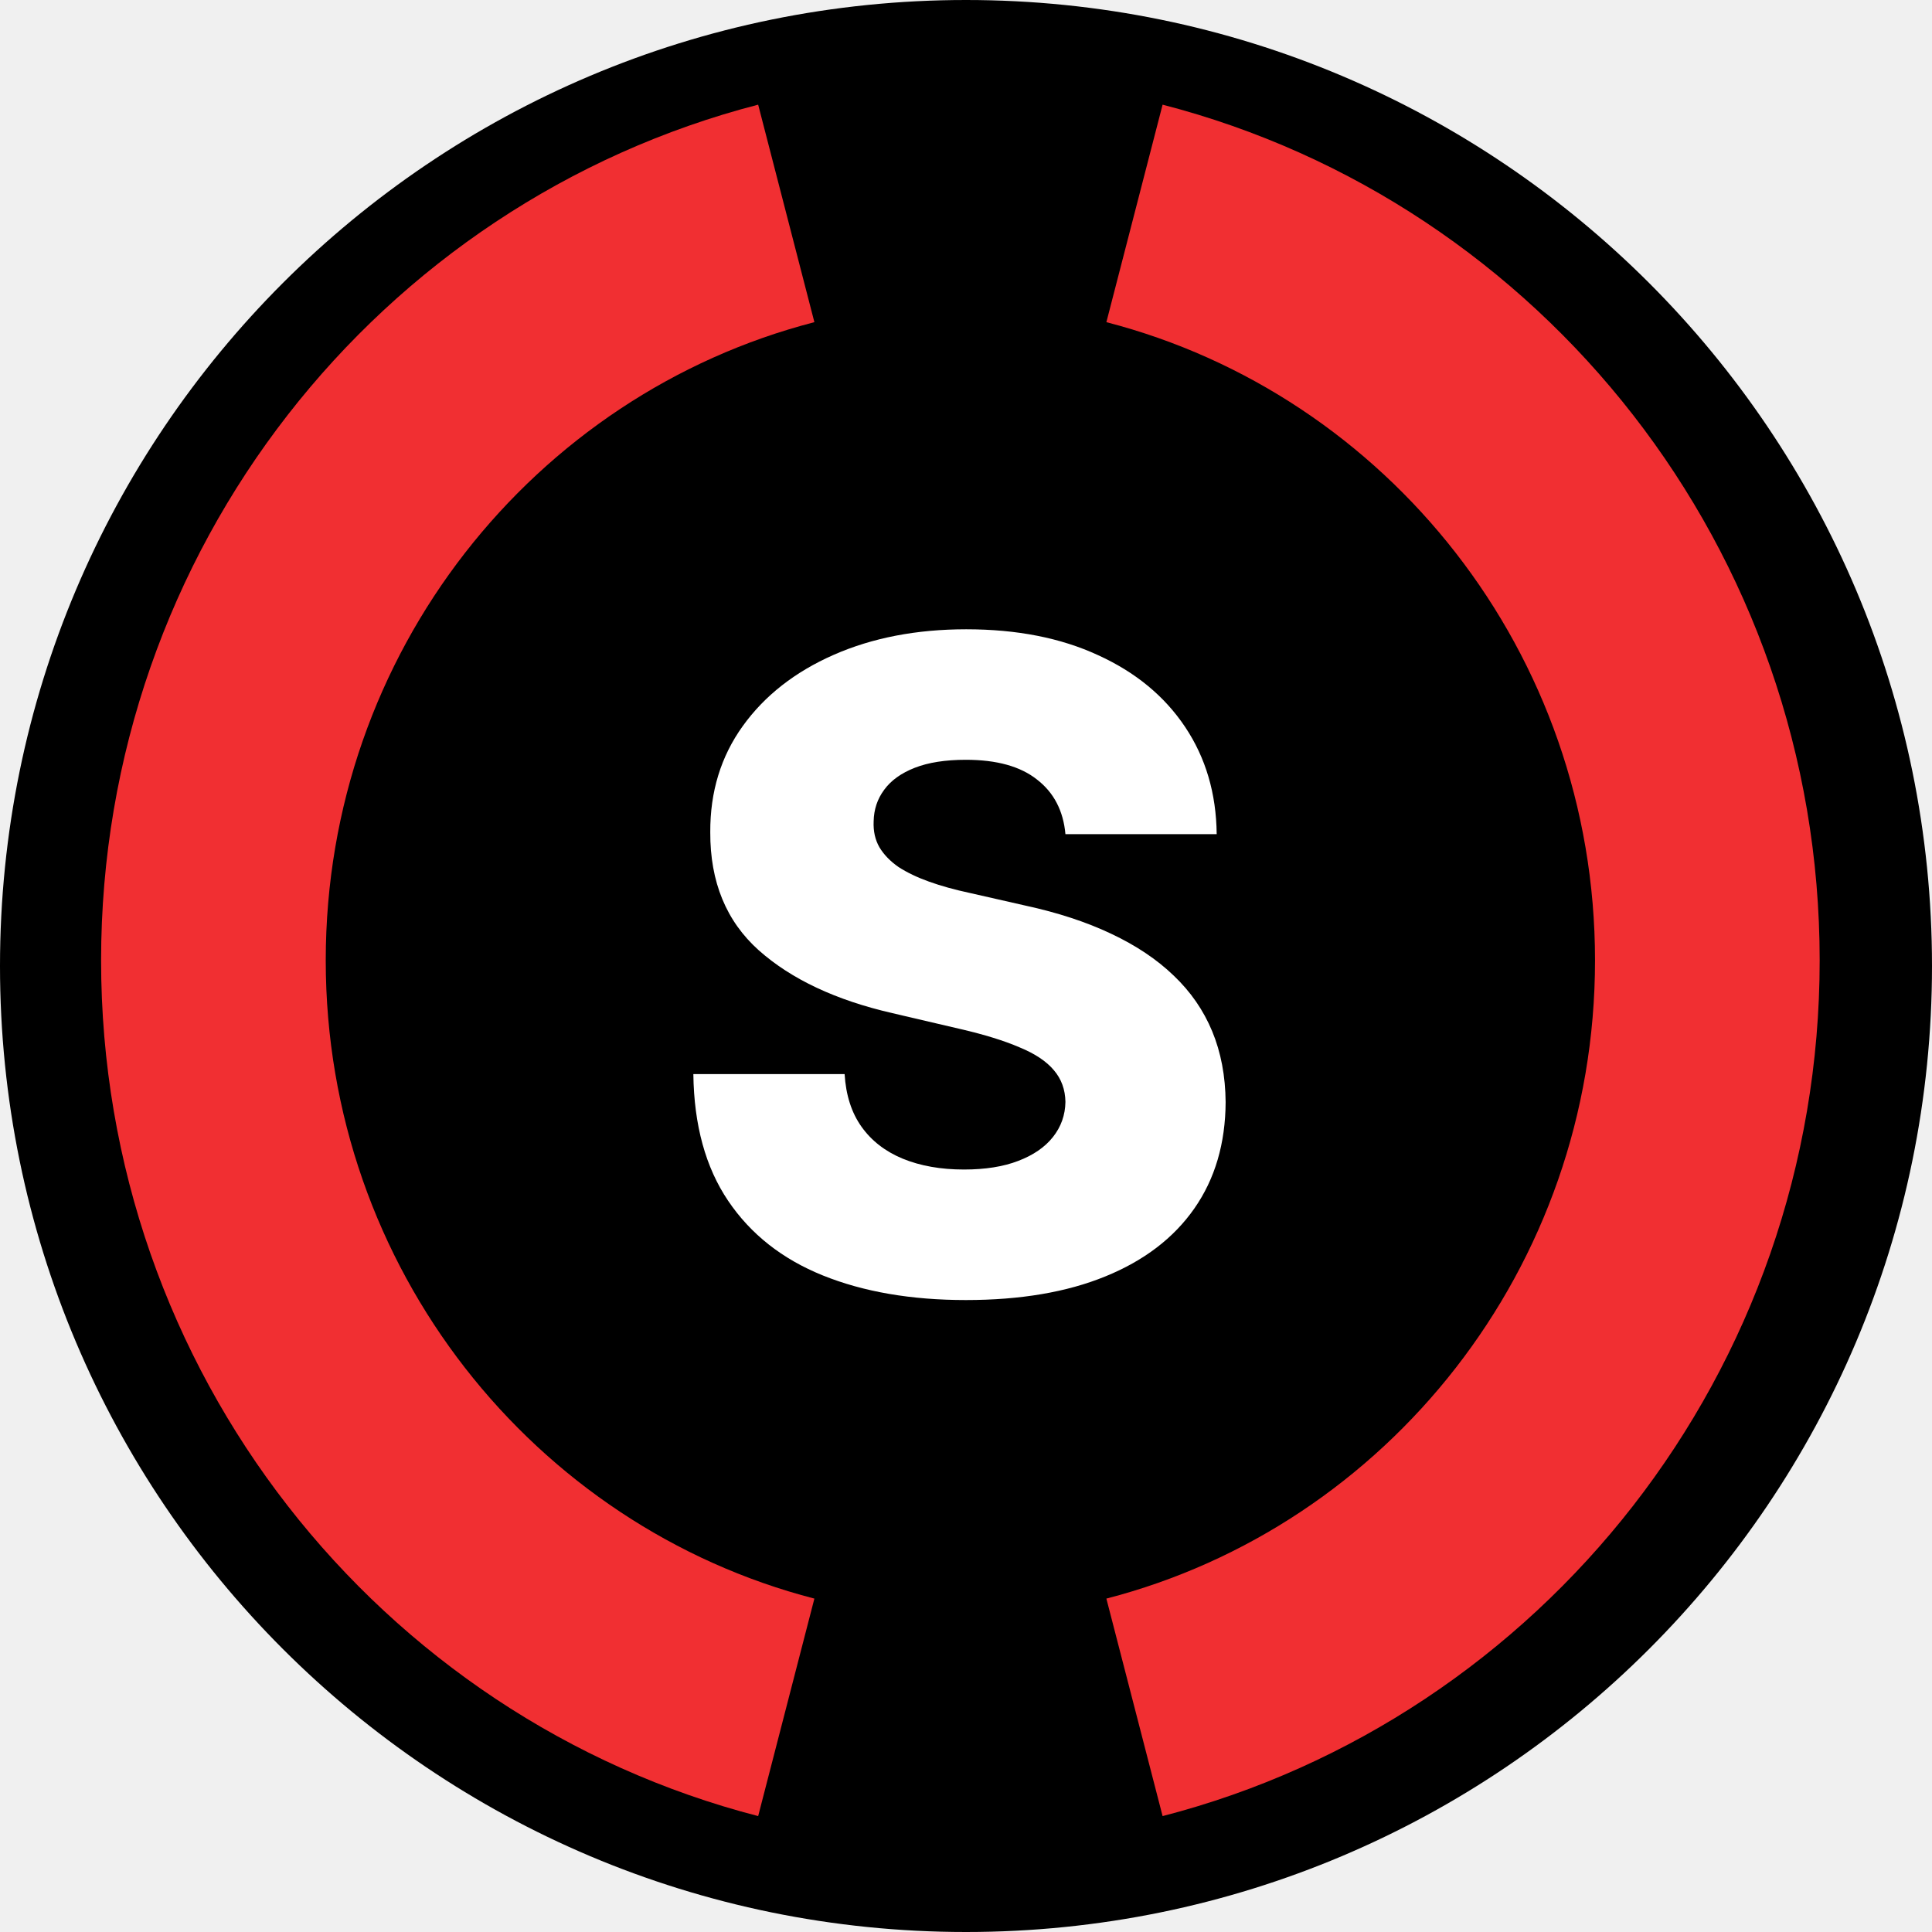
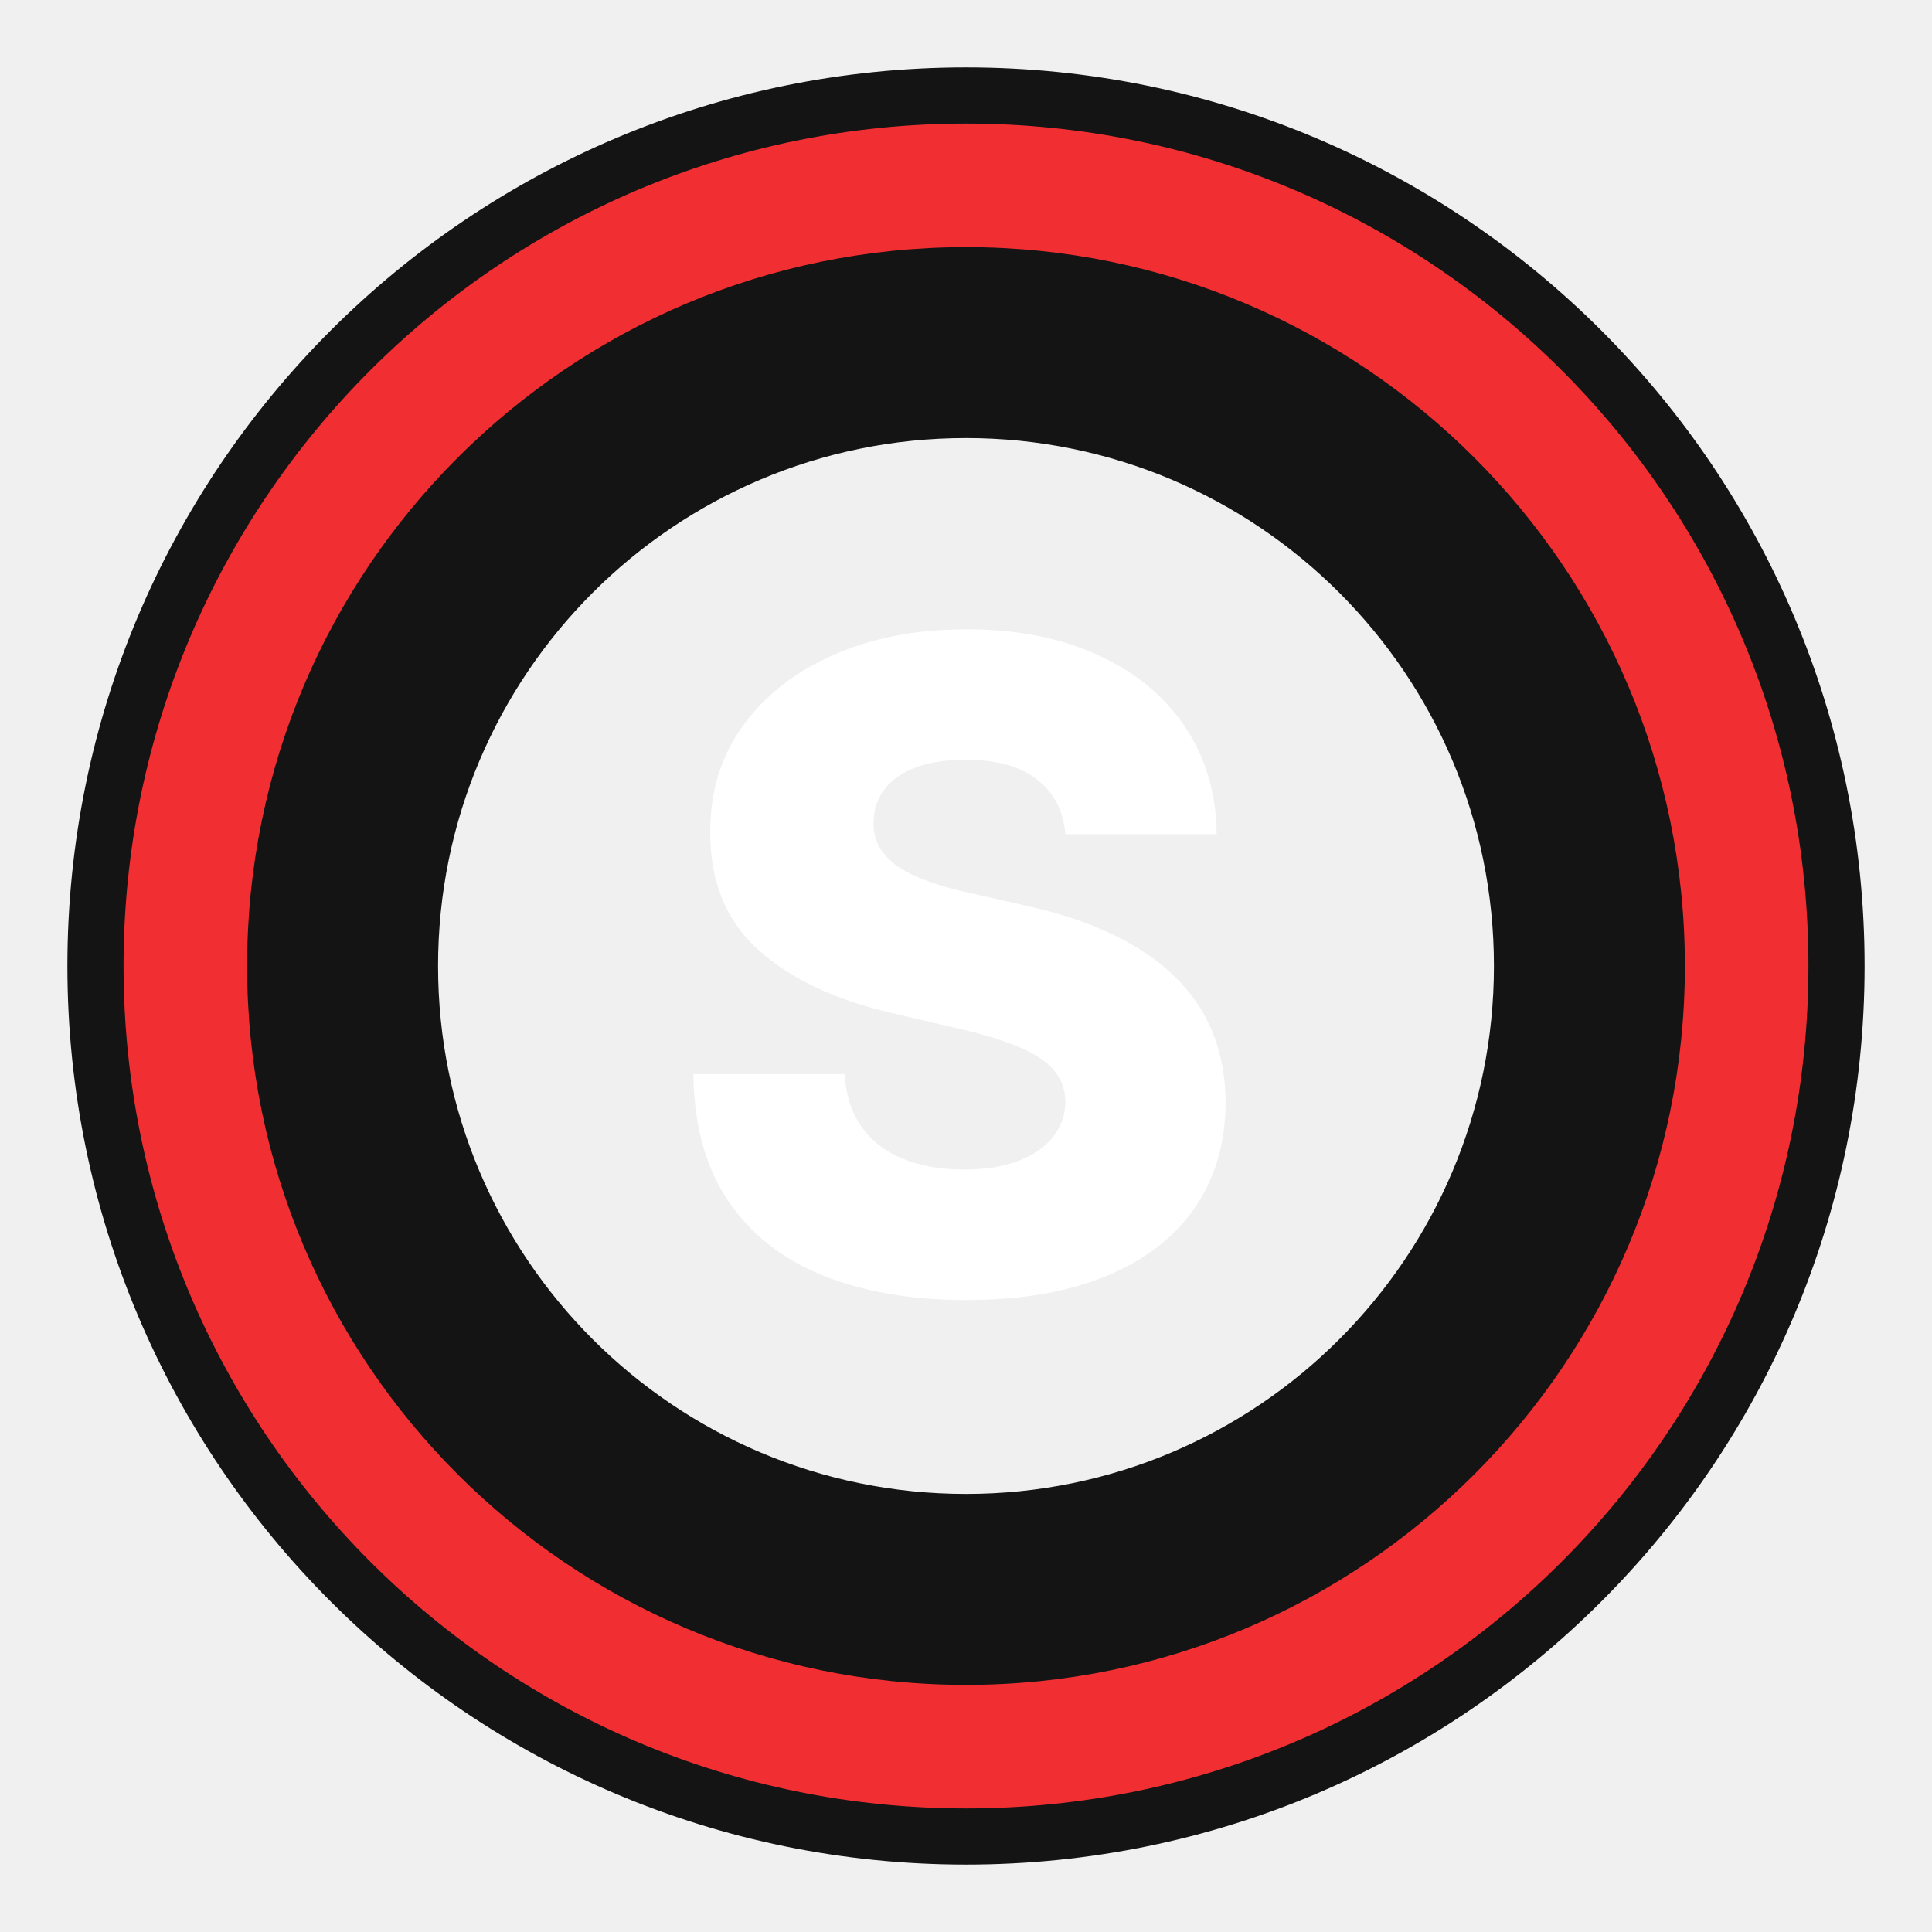
<svg xmlns="http://www.w3.org/2000/svg" width="172" height="172" viewBox="0 0 172 172" fill="none">
-   <circle cx="86" cy="86" r="86" fill="black" />
-   <path d="M70 19C40.679 26.58 19 53.479 19 85.5C19 117.521 40.679 144.42 70 152" stroke="#F12F32" stroke-width="20" />
-   <path d="M101 152C130.321 144.42 152 117.521 152 85.5C152 53.479 130.321 26.58 101 19" stroke="#F12F32" stroke-width="20" />
-   <path d="M94.852 74.261C94.663 72.178 93.82 70.559 92.324 69.403C90.847 68.229 88.735 67.642 85.989 67.642C84.171 67.642 82.655 67.879 81.443 68.352C80.231 68.826 79.322 69.479 78.716 70.312C78.11 71.127 77.797 72.064 77.778 73.125C77.74 73.996 77.911 74.763 78.29 75.426C78.688 76.089 79.256 76.676 79.994 77.188C80.752 77.68 81.661 78.115 82.722 78.494C83.782 78.873 84.975 79.204 86.301 79.489L91.301 80.625C94.18 81.25 96.718 82.083 98.915 83.125C101.131 84.167 102.987 85.407 104.483 86.847C105.998 88.286 107.144 89.943 107.92 91.818C108.697 93.693 109.095 95.796 109.114 98.125C109.095 101.799 108.167 104.953 106.33 107.585C104.492 110.218 101.85 112.235 98.403 113.636C94.975 115.038 90.837 115.739 85.989 115.739C81.121 115.739 76.879 115.009 73.261 113.551C69.644 112.093 66.831 109.877 64.824 106.903C62.816 103.93 61.784 100.17 61.727 95.625H75.193C75.307 97.5 75.809 99.062 76.699 100.312C77.589 101.562 78.811 102.509 80.364 103.153C81.936 103.797 83.754 104.119 85.818 104.119C87.712 104.119 89.322 103.864 90.648 103.352C91.992 102.841 93.025 102.131 93.744 101.222C94.464 100.312 94.833 99.271 94.852 98.097C94.833 96.998 94.492 96.061 93.829 95.284C93.167 94.489 92.144 93.807 90.761 93.239C89.398 92.651 87.655 92.112 85.534 91.619L79.454 90.199C74.417 89.044 70.449 87.178 67.551 84.602C64.653 82.008 63.214 78.504 63.233 74.091C63.214 70.492 64.18 67.339 66.131 64.631C68.081 61.922 70.78 59.811 74.227 58.295C77.674 56.78 81.604 56.023 86.017 56.023C90.525 56.023 94.436 56.79 97.75 58.324C101.083 59.839 103.669 61.97 105.506 64.716C107.343 67.462 108.28 70.644 108.318 74.261H94.852Z" fill="white" />
+   <path fill="#141414" fill-rule="evenodd" d="M166 86a80 80 0 1 1-160 0 80 80 0 1 1 160 0zM133 86a47 47 0 1 0-94 0 47 47 0 1 0 94 0z" />
+   <path fill="#F12F32" fill-rule="evenodd" d="M161 86a75 75 0 1 1-150 0 75 75 0 1 1 150 0zM150 86a64 64 0 1 0-128 0 64 64 0 1 0 128 0z" />
+   <path fill="white" d="M94.852 74.261C94.663 72.178 93.82 70.559 92.324 69.403C90.847 68.229 88.735 67.642 85.989 67.642C84.171 67.642 82.655 67.879 81.443 68.352C80.231 68.826 79.322 69.479 78.716 70.312C78.11 71.127 77.797 72.064 77.778 73.125C77.74 73.996 77.911 74.763 78.29 75.426C78.688 76.089 79.256 76.676 79.994 77.188C80.752 77.68 81.661 78.115 82.722 78.494C83.782 78.873 84.975 79.204 86.301 79.489L91.301 80.625C94.18 81.25 96.718 82.083 98.915 83.125C101.131 84.167 102.987 85.407 104.483 86.847C105.998 88.286 107.144 89.943 107.92 91.818C108.697 93.693 109.095 95.796 109.114 98.125C109.095 101.799 108.167 104.953 106.33 107.585C104.492 110.218 101.85 112.235 98.403 113.636C94.975 115.038 90.837 115.739 85.989 115.739C81.121 115.739 76.879 115.009 73.261 113.551C69.644 112.093 66.831 109.877 64.824 106.903C62.816 103.93 61.784 100.17 61.727 95.625H75.193C75.307 97.5 75.809 99.062 76.699 100.312C77.589 101.562 78.811 102.509 80.364 103.153C81.936 103.797 83.754 104.119 85.818 104.119C87.712 104.119 89.322 103.864 90.648 103.352C91.992 102.841 93.025 102.131 93.744 101.222C94.464 100.312 94.833 99.271 94.852 98.097C94.833 96.998 94.492 96.061 93.829 95.284C93.167 94.489 92.144 93.807 90.761 93.239C89.398 92.651 87.655 92.112 85.534 91.619L79.454 90.199C74.417 89.044 70.449 87.178 67.551 84.602C64.653 82.008 63.214 78.504 63.233 74.091C63.214 70.492 64.18 67.339 66.131 64.631C68.081 61.922 70.78 59.811 74.227 58.295C77.674 56.78 81.604 56.023 86.017 56.023C90.525 56.023 94.436 56.79 97.75 58.324C101.083 59.839 103.669 61.97 105.506 64.716C107.343 67.462 108.28 70.644 108.318 74.261H94.852Z" />
</svg>
